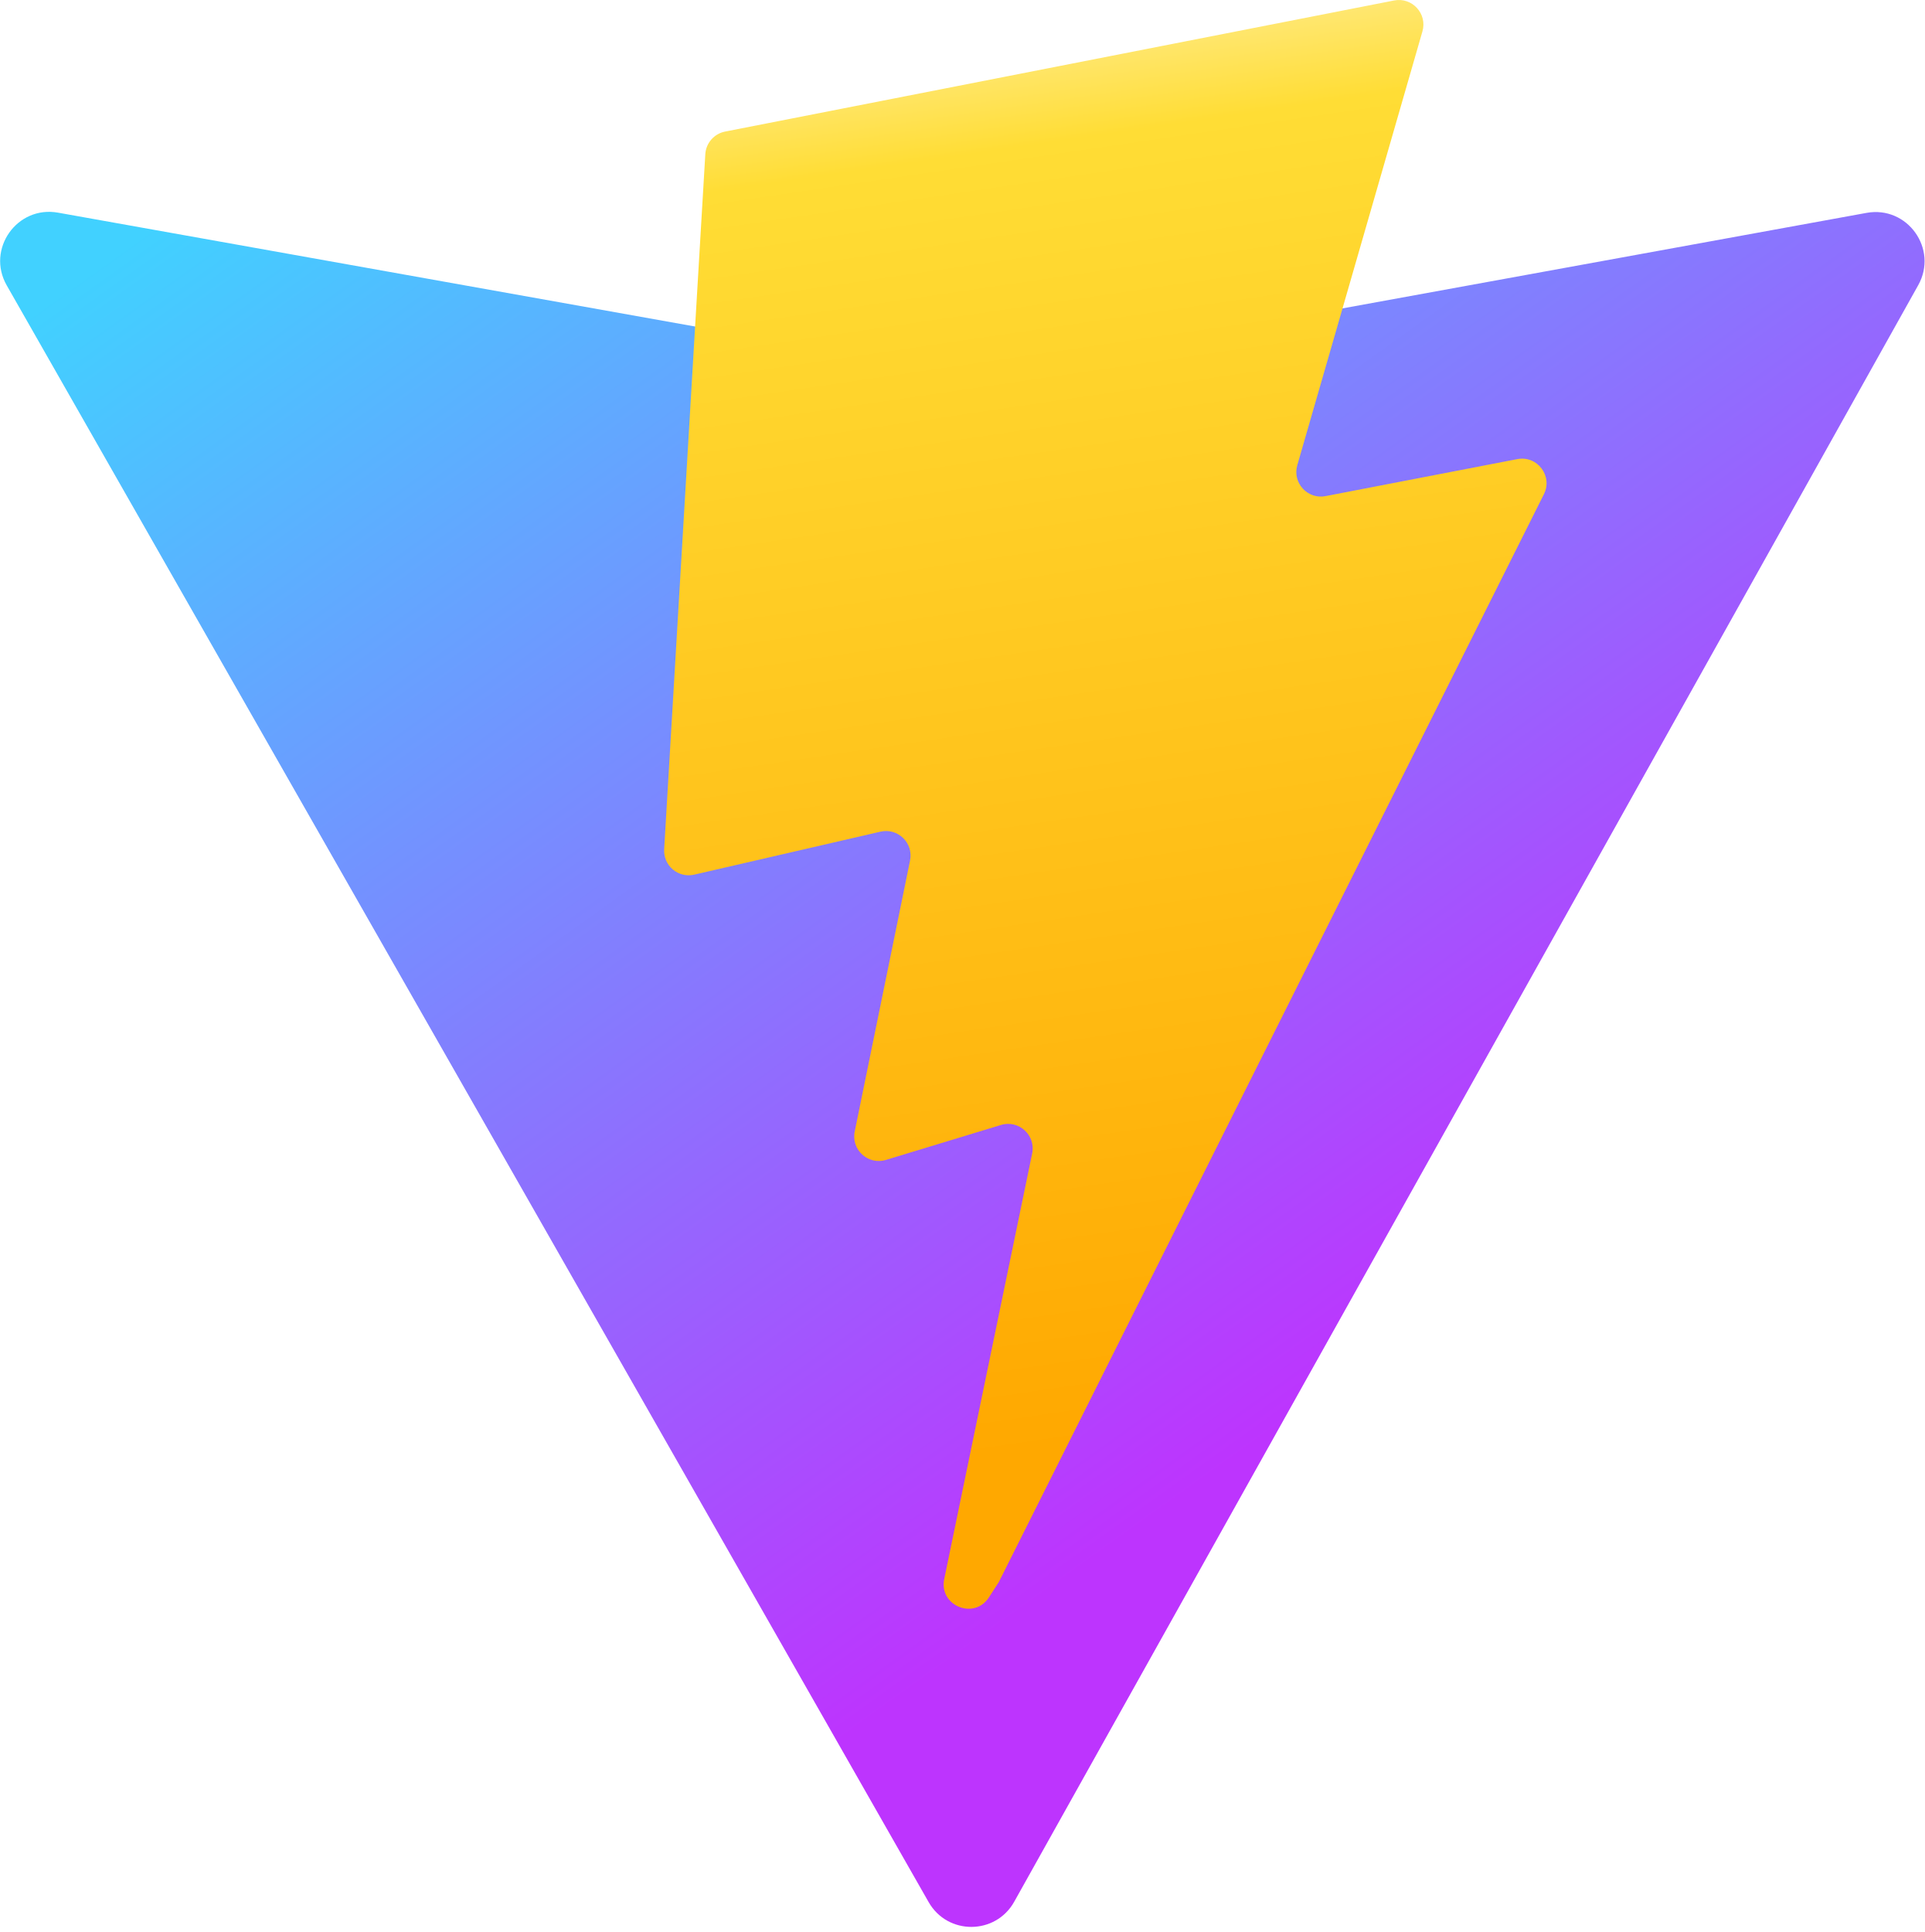
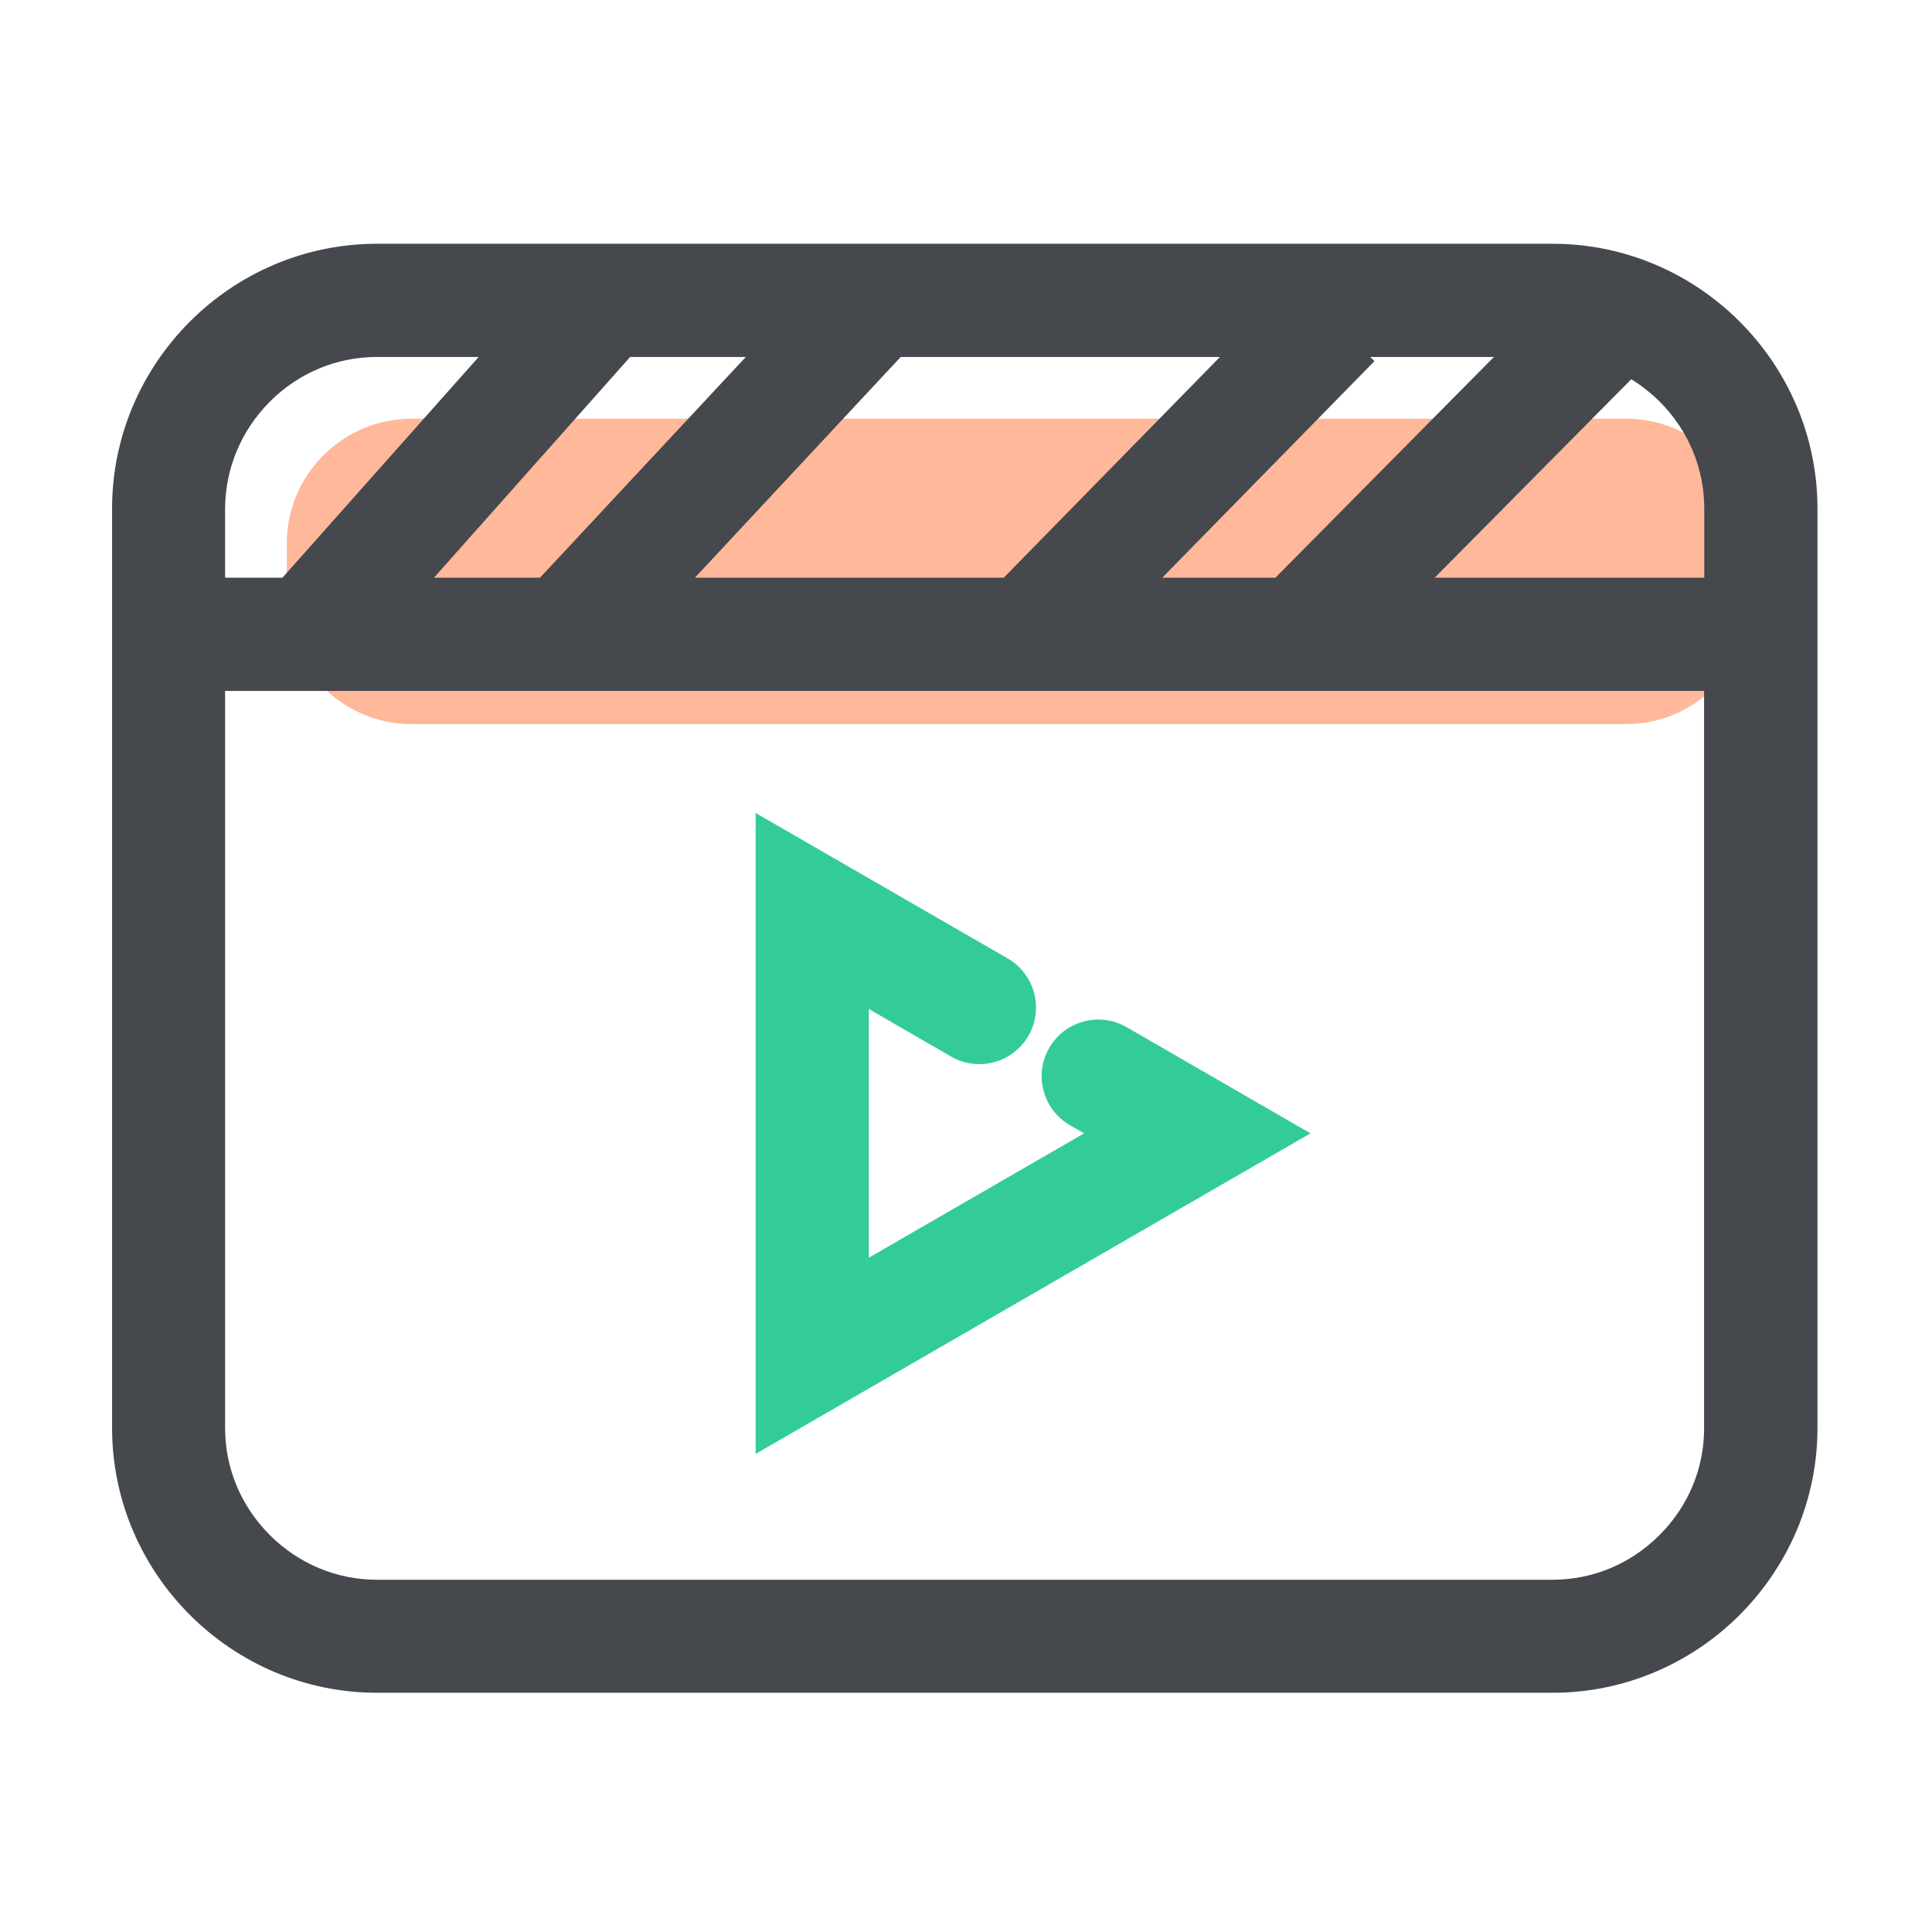
- <svg xmlns="http://www.w3.org/2000/svg" aria-hidden="true" role="img" class="iconify iconify--logos" width="31.88" height="32" preserveAspectRatio="xMidYMid meet" viewBox="0 0 256 257">
-   <defs>
-     <linearGradient id="IconifyId1813088fe1fbc01fb466" x1="-.828%" x2="57.636%" y1="7.652%" y2="78.411%">
-       <stop offset="0%" stop-color="#41D1FF" />
-       <stop offset="100%" stop-color="#BD34FE" />
-     </linearGradient>
-     <linearGradient id="IconifyId1813088fe1fbc01fb467" x1="43.376%" x2="50.316%" y1="2.242%" y2="89.03%">
-       <stop offset="0%" stop-color="#FFEA83" />
-       <stop offset="8.333%" stop-color="#FFDD35" />
-       <stop offset="100%" stop-color="#FFA800" />
-     </linearGradient>
-   </defs>
-   <path fill="url(#IconifyId1813088fe1fbc01fb466)" d="M255.153 37.938L134.897 252.976c-2.483 4.44-8.862 4.466-11.382.048L.875 37.958c-2.746-4.814 1.371-10.646 6.827-9.67l120.385 21.517a6.537 6.537 0 0 0 2.322-.004l117.867-21.483c5.438-.991 9.574 4.796 6.877 9.62Z" />
-   <path fill="url(#IconifyId1813088fe1fbc01fb467)" d="M185.432.063L96.44 17.501a3.268 3.268 0 0 0-2.634 3.014l-5.474 92.456a3.268 3.268 0 0 0 3.997 3.378l24.777-5.718c2.318-.535 4.413 1.507 3.936 3.838l-7.361 36.047c-.495 2.426 1.782 4.5 4.151 3.78l15.304-4.649c2.372-.72 4.652 1.36 4.15 3.788l-11.698 56.621c-.732 3.542 3.979 5.473 5.943 2.437l1.313-2.028l72.516-144.72c1.215-2.423-.88-5.186-3.54-4.672l-25.505 4.922c-2.396.462-4.435-1.77-3.759-4.114l16.646-57.705c.677-2.35-1.37-4.583-3.769-4.113Z" />
+ <svg xmlns="http://www.w3.org/2000/svg" width="800px" height="800px" viewBox="0 0 1024 1024" class="icon" version="1.1">
+   <path d="M861.9 383.8H218.1c-36.4 0-66.1-29.8-66.1-66.1V288c0-36.4 29.8-66.1 66.1-66.1h643.8c36.4 0 66.1 29.8 66.1 66.1v29.7c0 36.3-29.8 66.1-66.1 66.1z" fill="#FFB89A" />
+   <path d="M822.9 129.2H199.8c-77.2 0-140.4 63.2-140.4 140.4v487.2c0 77.2 63.2 140.4 140.4 140.4h623.1c77.2 0 140.4-63.2 140.4-140.4V269.6c0-77.2-63.2-140.4-140.4-140.4z m80.4 177H760.4L864.6 201c5.4 3.3 10.4 7.3 15 11.8 15.3 15.3 23.7 35.4 23.7 56.8v36.6z m-673.3 0l104-117h61.3l-109.1 117H230z m247.4-117h169.2L532 306.2H368.3l109.1-117z m248.8 0h65.6L676 306.2h-60l112.5-114.8-2.3-2.2zM143 212.9c15.3-15.3 35.4-23.7 56.8-23.7h53.9l-104 117h-30.4v-36.5c0.1-21.4 8.5-41.5 23.7-56.8z m736.6 600.7c-15.3 15.3-35.4 23.7-56.8 23.7h-623c-21.3 0-41.5-8.4-56.8-23.7-15.3-15.3-23.7-35.4-23.7-56.8V366.2h783.9v390.6c0.1 21.3-8.3 41.5-23.6 56.8z" fill="#45484C" />
+   <path d="M400.5 770.6V430.9L534.1 508c14.3 8.3 19.3 26.6 11 41-8.3 14.3-26.6 19.3-41 11l-43.6-25.2v131.8l114.1-65.9-7.5-4.3c-14.3-8.3-19.3-26.6-11-41 8.3-14.3 26.6-19.3 41-11l97.5 56.3-294.1 169.9z" fill="#33CC99" />
</svg>
